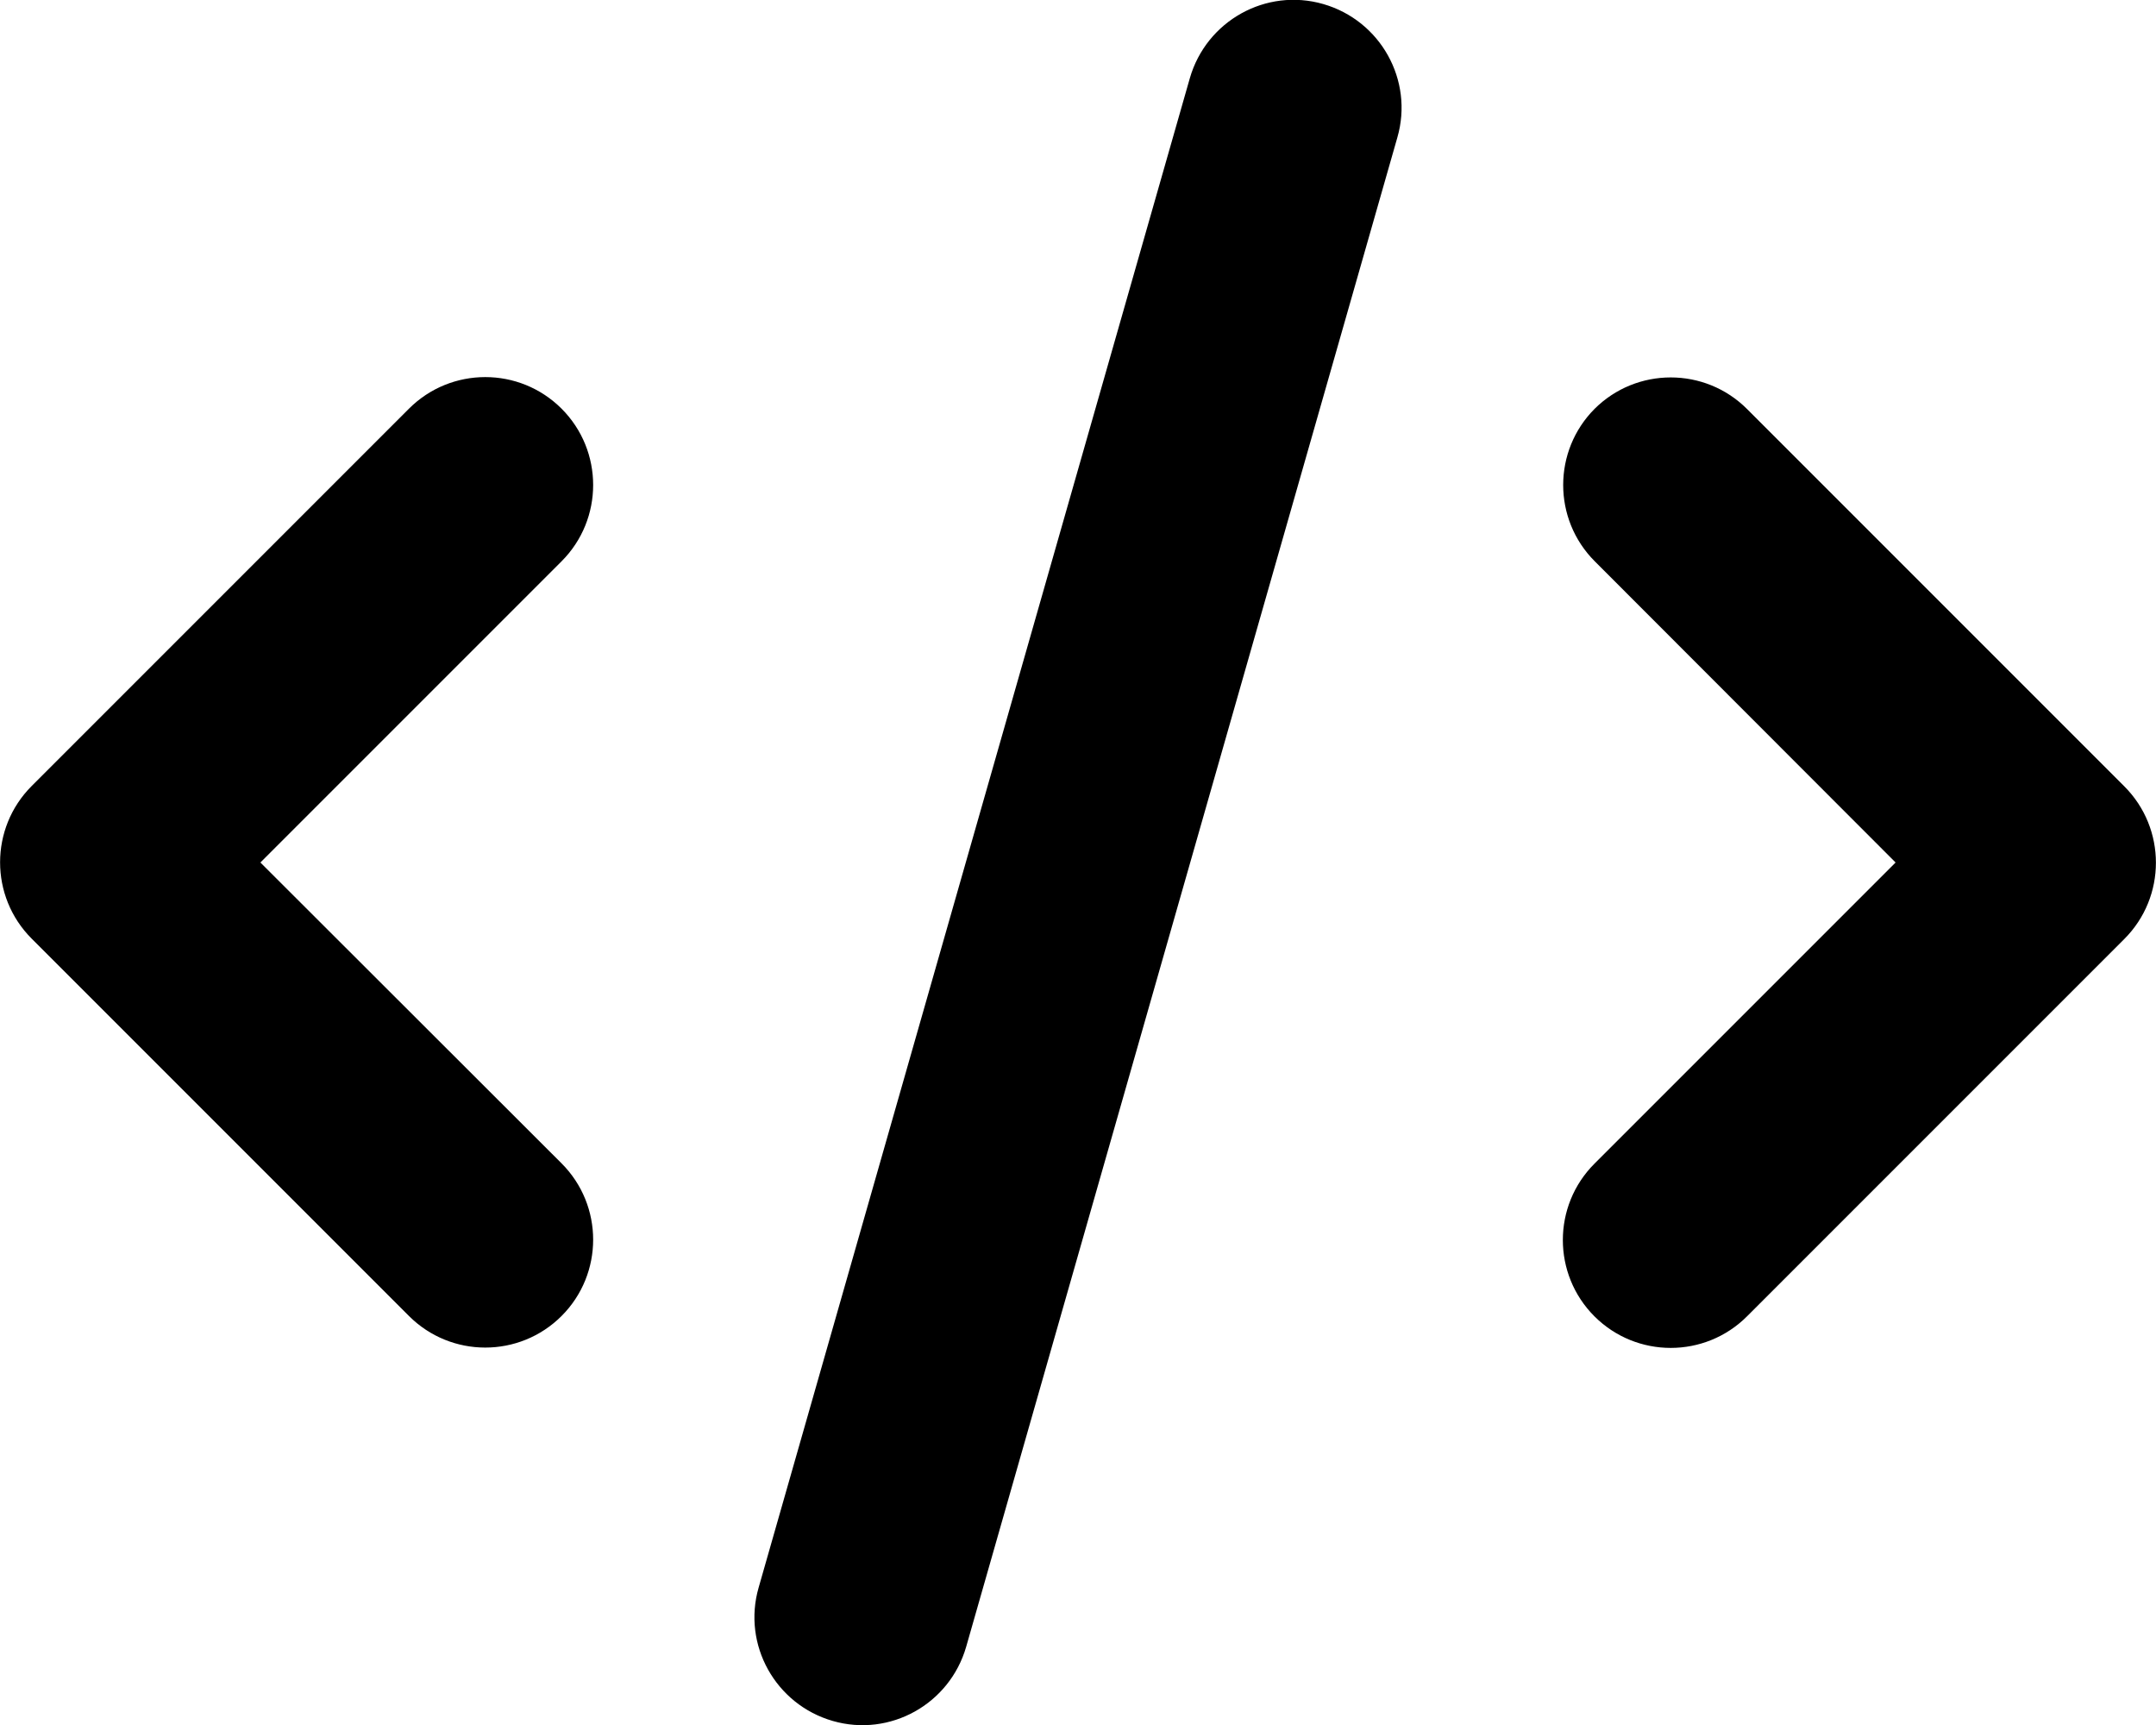
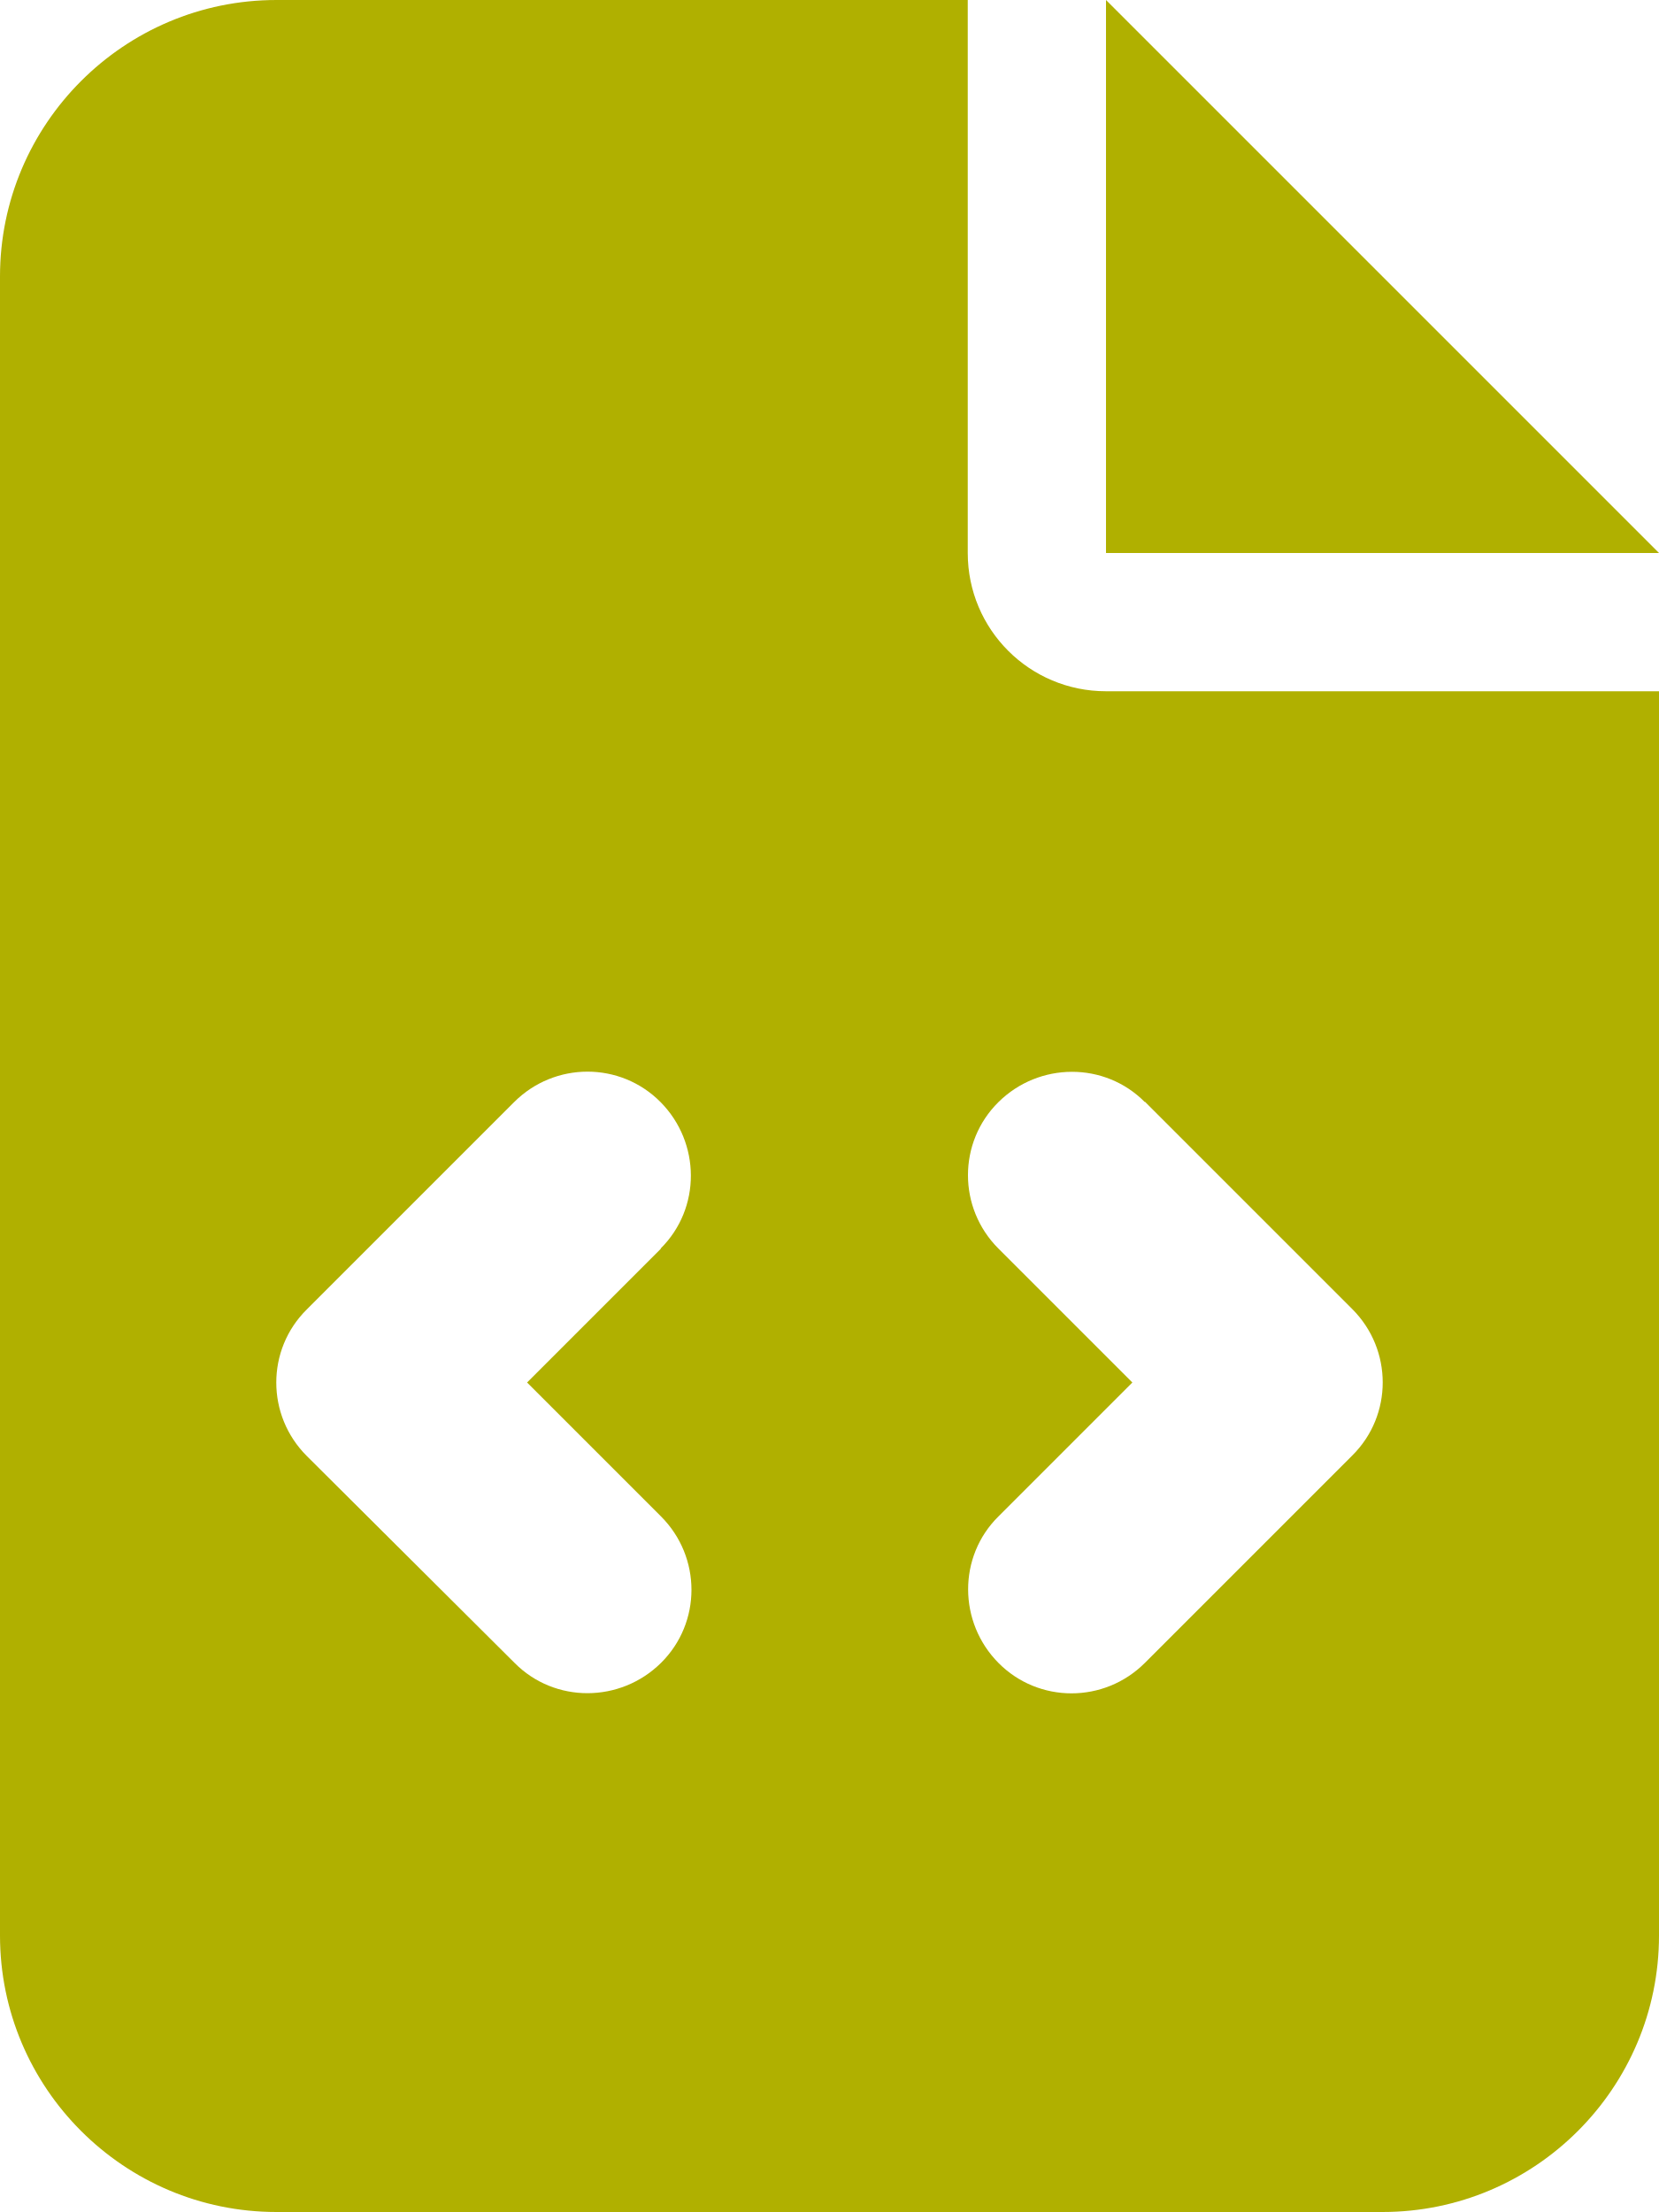
- <svg xmlns="http://www.w3.org/2000/svg" viewBox="0 0 640 512">
-   <path d="M392.8 1.2c-17-4.9-34.7 5-39.6 22l-128 448c-4.9 17 5 34.7 22 39.6s34.7-5 39.6-22l128-448c4.9-17-5-34.7-22-39.6zm80.6 120.1c-12.5 12.5-12.5 32.8 0 45.3L562.7 256l-89.4 89.4c-12.5 12.5-12.5 32.8 0 45.3s32.8 12.5 45.3 0l112-112c12.5-12.5 12.5-32.8 0-45.3l-112-112c-12.5-12.5-32.8-12.5-45.3 0zm-306.7 0c-12.5-12.5-32.8-12.5-45.3 0l-112 112c-12.5 12.5-12.5 32.8 0 45.3l112 112c12.5 12.5 32.8 12.5 45.3 0s12.5-32.8 0-45.3L77.3 256l89.4-89.4c12.5-12.5 12.5-32.8 0-45.3z" />
+ <svg xmlns="http://www.w3.org/2000/svg" height="1em" viewBox="0 0 384 512">
+   <style>svg{fill:#b0b000}</style>
+   <path d="M64 0C28.7 0 0 28.7 0 64V448c0 35.3 28.7 64 64 64H320c35.3 0 64-28.7 64-64V160H256c-17.7 0-32-14.3-32-32V0H64zM256 0V128H384L256 0zM153 289l-31 31 31 31c9.4 9.4 9.4 24.6 0 33.9s-24.6 9.4-33.9 0L71 337c-9.4-9.4-9.4-24.6 0-33.9l48-48c9.4-9.4 24.6-9.4 33.9 0s9.4 24.6 0 33.9zM265 255l48 48c9.4 9.4 9.4 24.6 0 33.9l-48 48c-9.4 9.4-24.6 9.4-33.9 0s-9.4-24.6 0-33.9l31-31-31-31c-9.4-9.4-9.4-24.6 0-33.9s24.6-9.4 33.9 0z" />
</svg>
